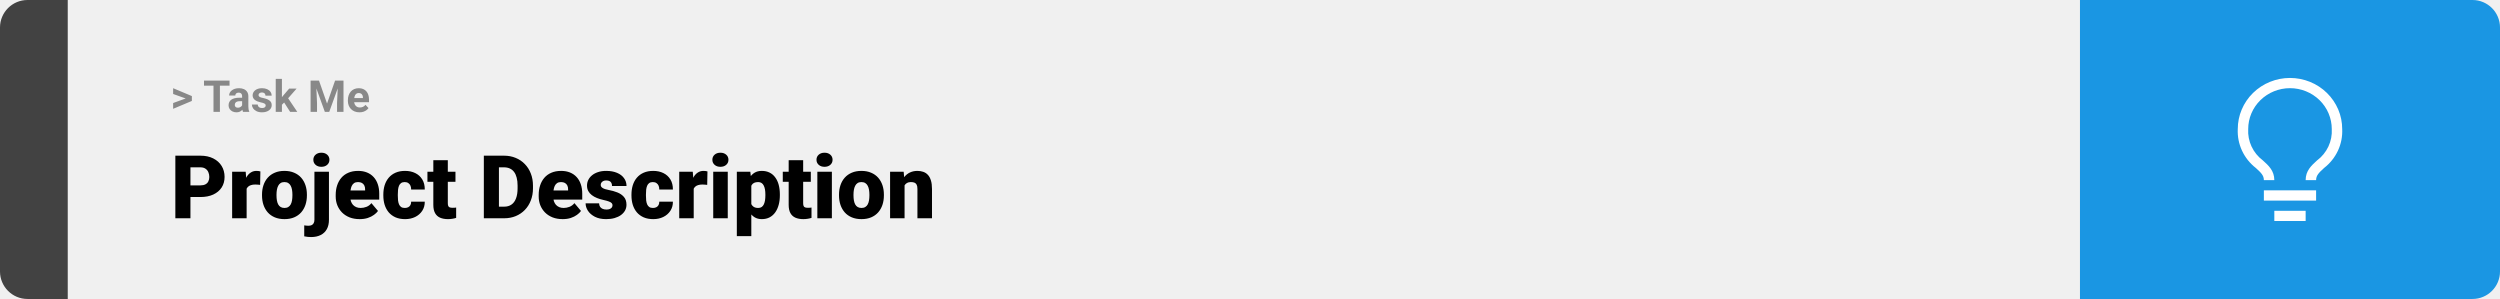
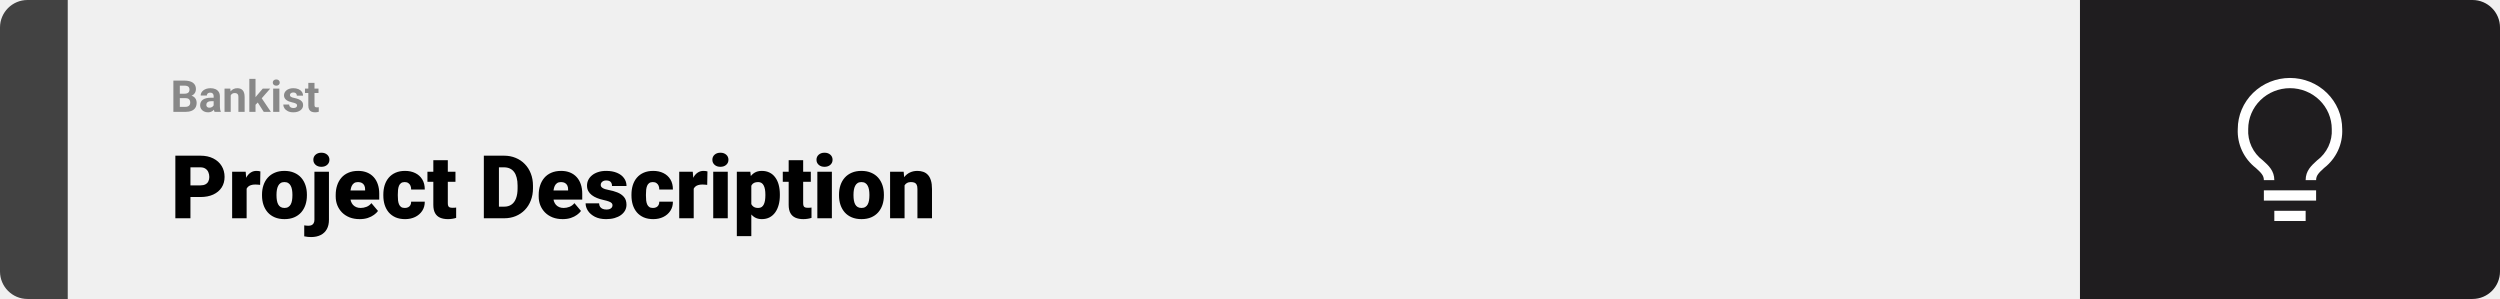
<svg xmlns="http://www.w3.org/2000/svg" width="1363" height="163" viewBox="0 0 1363 163" fill="none">
  <path d="M0 15C0 6.716 6.716 0 15 0H37V163H15C6.716 163 0 156.284 0 148V15Z" fill="#424242" />
  <rect width="1097" height="163" transform="translate(37)" fill="#F0F0F0" />
-   <path d="M101.906 53.922L94.394 51.238V48.086L104.602 52.375V54.637L101.906 53.922ZM94.394 56.172L101.918 53.43L104.602 52.785V55.035L94.394 59.324V56.172ZM119.895 43.938V61H116.391V43.938H119.895ZM125.145 43.938V46.691H111.223V43.938H125.145ZM132 58.141V52.492C132 52.086 131.934 51.738 131.801 51.449C131.668 51.152 131.461 50.922 131.18 50.758C130.906 50.594 130.551 50.512 130.113 50.512C129.738 50.512 129.414 50.578 129.141 50.711C128.867 50.836 128.656 51.02 128.508 51.262C128.359 51.496 128.285 51.773 128.285 52.094H124.91C124.91 51.555 125.035 51.043 125.285 50.559C125.535 50.074 125.898 49.648 126.375 49.281C126.852 48.906 127.418 48.613 128.074 48.402C128.738 48.191 129.48 48.086 130.301 48.086C131.285 48.086 132.16 48.25 132.926 48.578C133.691 48.906 134.293 49.398 134.73 50.055C135.176 50.711 135.398 51.531 135.398 52.516V57.941C135.398 58.637 135.441 59.207 135.527 59.652C135.613 60.09 135.738 60.473 135.902 60.801V61H132.492C132.328 60.656 132.203 60.227 132.117 59.711C132.039 59.188 132 58.664 132 58.141ZM132.445 53.277L132.469 55.188H130.582C130.137 55.188 129.75 55.238 129.422 55.34C129.094 55.441 128.824 55.586 128.613 55.773C128.402 55.953 128.246 56.164 128.145 56.406C128.051 56.648 128.004 56.914 128.004 57.203C128.004 57.492 128.07 57.754 128.203 57.988C128.336 58.215 128.527 58.395 128.777 58.527C129.027 58.652 129.32 58.715 129.656 58.715C130.164 58.715 130.605 58.613 130.98 58.41C131.355 58.207 131.645 57.957 131.848 57.66C132.059 57.363 132.168 57.082 132.176 56.816L133.066 58.246C132.941 58.566 132.77 58.898 132.551 59.242C132.34 59.586 132.07 59.91 131.742 60.215C131.414 60.512 131.02 60.758 130.559 60.953C130.098 61.141 129.551 61.234 128.918 61.234C128.113 61.234 127.383 61.074 126.727 60.754C126.078 60.426 125.562 59.977 125.18 59.406C124.805 58.828 124.617 58.172 124.617 57.438C124.617 56.773 124.742 56.184 124.992 55.668C125.242 55.152 125.609 54.719 126.094 54.367C126.586 54.008 127.199 53.738 127.934 53.559C128.668 53.371 129.52 53.277 130.488 53.277H132.445ZM144.855 57.496C144.855 57.254 144.785 57.035 144.645 56.84C144.504 56.645 144.242 56.465 143.859 56.301C143.484 56.129 142.941 55.973 142.23 55.832C141.59 55.691 140.992 55.516 140.438 55.305C139.891 55.086 139.414 54.824 139.008 54.52C138.609 54.215 138.297 53.855 138.07 53.441C137.844 53.02 137.73 52.539 137.73 52C137.73 51.469 137.844 50.969 138.07 50.5C138.305 50.031 138.637 49.617 139.066 49.258C139.504 48.891 140.035 48.605 140.66 48.402C141.293 48.191 142.004 48.086 142.793 48.086C143.895 48.086 144.84 48.262 145.629 48.613C146.426 48.965 147.035 49.449 147.457 50.066C147.887 50.676 148.102 51.371 148.102 52.152H144.727C144.727 51.824 144.656 51.531 144.516 51.273C144.383 51.008 144.172 50.801 143.883 50.652C143.602 50.496 143.234 50.418 142.781 50.418C142.406 50.418 142.082 50.484 141.809 50.617C141.535 50.742 141.324 50.914 141.176 51.133C141.035 51.344 140.965 51.578 140.965 51.836C140.965 52.031 141.004 52.207 141.082 52.363C141.168 52.512 141.305 52.648 141.492 52.773C141.68 52.898 141.922 53.016 142.219 53.125C142.523 53.227 142.898 53.32 143.344 53.406C144.258 53.594 145.074 53.84 145.793 54.145C146.512 54.441 147.082 54.848 147.504 55.363C147.926 55.871 148.137 56.539 148.137 57.367C148.137 57.93 148.012 58.445 147.762 58.914C147.512 59.383 147.152 59.793 146.684 60.145C146.215 60.488 145.652 60.758 144.996 60.953C144.348 61.141 143.617 61.234 142.805 61.234C141.625 61.234 140.625 61.023 139.805 60.602C138.992 60.18 138.375 59.645 137.953 58.996C137.539 58.34 137.332 57.668 137.332 56.98H140.531C140.547 57.441 140.664 57.812 140.883 58.094C141.109 58.375 141.395 58.578 141.738 58.703C142.09 58.828 142.469 58.891 142.875 58.891C143.312 58.891 143.676 58.832 143.965 58.715C144.254 58.59 144.473 58.426 144.621 58.223C144.777 58.012 144.855 57.77 144.855 57.496ZM153.703 42.988V61H150.328V42.988H153.703ZM161.695 48.32L156.188 54.602L153.234 57.59L152.004 55.152L154.348 52.176L157.641 48.32H161.695ZM158.191 61L154.441 55.141L156.773 53.102L162.082 61H158.191ZM170.941 43.938H173.918L178.301 56.465L182.684 43.938H185.66L179.496 61H177.105L170.941 43.938ZM169.336 43.938H172.301L172.84 56.148V61H169.336V43.938ZM184.301 43.938H187.277V61H183.762V56.148L184.301 43.938ZM195.984 61.234C195 61.234 194.117 61.078 193.336 60.766C192.555 60.445 191.891 60.004 191.344 59.441C190.805 58.879 190.391 58.227 190.102 57.484C189.812 56.734 189.668 55.938 189.668 55.094V54.625C189.668 53.664 189.805 52.785 190.078 51.988C190.352 51.191 190.742 50.5 191.25 49.914C191.766 49.328 192.391 48.879 193.125 48.566C193.859 48.246 194.688 48.086 195.609 48.086C196.508 48.086 197.305 48.234 198 48.531C198.695 48.828 199.277 49.25 199.746 49.797C200.223 50.344 200.582 51 200.824 51.766C201.066 52.523 201.188 53.367 201.188 54.297V55.703H191.109V53.453H197.871V53.195C197.871 52.727 197.785 52.309 197.613 51.941C197.449 51.566 197.199 51.27 196.863 51.051C196.527 50.832 196.098 50.723 195.574 50.723C195.129 50.723 194.746 50.82 194.426 51.016C194.105 51.211 193.844 51.484 193.641 51.836C193.445 52.188 193.297 52.602 193.195 53.078C193.102 53.547 193.055 54.062 193.055 54.625V55.094C193.055 55.602 193.125 56.07 193.266 56.5C193.414 56.93 193.621 57.301 193.887 57.613C194.16 57.926 194.488 58.168 194.871 58.34C195.262 58.512 195.703 58.598 196.195 58.598C196.805 58.598 197.371 58.48 197.895 58.246C198.426 58.004 198.883 57.641 199.266 57.156L200.906 58.938C200.641 59.32 200.277 59.688 199.816 60.039C199.363 60.391 198.816 60.68 198.176 60.906C197.535 61.125 196.805 61.234 195.984 61.234Z" fill="#888888" />
+   <path d="M101.203 53.512H96.82L96.797 51.098H100.477C101.125 51.098 101.656 51.016 102.07 50.852C102.484 50.68 102.793 50.434 102.996 50.113C103.207 49.785 103.312 49.387 103.312 48.918C103.312 48.387 103.211 47.957 103.008 47.629C102.812 47.301 102.504 47.062 102.082 46.914C101.668 46.766 101.133 46.691 100.477 46.691H98.039V61H94.523V43.938H100.477C101.469 43.938 102.355 44.031 103.137 44.219C103.926 44.406 104.594 44.691 105.141 45.074C105.688 45.457 106.105 45.941 106.395 46.527C106.684 47.105 106.828 47.793 106.828 48.59C106.828 49.293 106.668 49.941 106.348 50.535C106.035 51.129 105.539 51.613 104.859 51.988C104.188 52.363 103.309 52.57 102.223 52.609L101.203 53.512ZM101.051 61H95.859L97.231 58.258H101.051C101.668 58.258 102.172 58.16 102.562 57.965C102.953 57.762 103.242 57.488 103.43 57.145C103.617 56.801 103.711 56.406 103.711 55.961C103.711 55.461 103.625 55.027 103.453 54.66C103.289 54.293 103.023 54.012 102.656 53.816C102.289 53.613 101.805 53.512 101.203 53.512H97.816L97.84 51.098H102.059L102.867 52.047C103.906 52.031 104.742 52.215 105.375 52.598C106.016 52.973 106.48 53.461 106.77 54.062C107.066 54.664 107.215 55.309 107.215 55.996C107.215 57.09 106.977 58.012 106.5 58.762C106.023 59.504 105.324 60.062 104.402 60.438C103.488 60.812 102.371 61 101.051 61ZM116.484 58.141V52.492C116.484 52.086 116.418 51.738 116.285 51.449C116.152 51.152 115.945 50.922 115.664 50.758C115.391 50.594 115.035 50.512 114.598 50.512C114.223 50.512 113.898 50.578 113.625 50.711C113.352 50.836 113.141 51.02 112.992 51.262C112.844 51.496 112.77 51.773 112.77 52.094H109.395C109.395 51.555 109.52 51.043 109.77 50.559C110.02 50.074 110.383 49.648 110.859 49.281C111.336 48.906 111.902 48.613 112.559 48.402C113.223 48.191 113.965 48.086 114.785 48.086C115.77 48.086 116.645 48.25 117.41 48.578C118.176 48.906 118.777 49.398 119.215 50.055C119.66 50.711 119.883 51.531 119.883 52.516V57.941C119.883 58.637 119.926 59.207 120.012 59.652C120.098 60.09 120.223 60.473 120.387 60.801V61H116.977C116.812 60.656 116.688 60.227 116.602 59.711C116.523 59.188 116.484 58.664 116.484 58.141ZM116.93 53.277L116.953 55.188H115.066C114.621 55.188 114.234 55.238 113.906 55.34C113.578 55.441 113.309 55.586 113.098 55.773C112.887 55.953 112.73 56.164 112.629 56.406C112.535 56.648 112.488 56.914 112.488 57.203C112.488 57.492 112.555 57.754 112.688 57.988C112.82 58.215 113.012 58.395 113.262 58.527C113.512 58.652 113.805 58.715 114.141 58.715C114.648 58.715 115.09 58.613 115.465 58.41C115.84 58.207 116.129 57.957 116.332 57.66C116.543 57.363 116.652 57.082 116.66 56.816L117.551 58.246C117.426 58.566 117.254 58.898 117.035 59.242C116.824 59.586 116.555 59.91 116.227 60.215C115.898 60.512 115.504 60.758 115.043 60.953C114.582 61.141 114.035 61.234 113.402 61.234C112.598 61.234 111.867 61.074 111.211 60.754C110.562 60.426 110.047 59.977 109.664 59.406C109.289 58.828 109.102 58.172 109.102 57.438C109.102 56.773 109.227 56.184 109.477 55.668C109.727 55.152 110.094 54.719 110.578 54.367C111.07 54.008 111.684 53.738 112.418 53.559C113.152 53.371 114.004 53.277 114.973 53.277H116.93ZM125.789 51.027V61H122.414V48.32H125.578L125.789 51.027ZM125.297 54.215H124.383C124.383 53.277 124.504 52.434 124.746 51.684C124.988 50.926 125.328 50.281 125.766 49.75C126.203 49.211 126.723 48.801 127.324 48.52C127.934 48.23 128.613 48.086 129.363 48.086C129.957 48.086 130.5 48.172 130.992 48.344C131.484 48.516 131.906 48.789 132.258 49.164C132.617 49.539 132.891 50.035 133.078 50.652C133.273 51.27 133.371 52.023 133.371 52.914V61H129.973V52.902C129.973 52.34 129.895 51.902 129.738 51.59C129.582 51.277 129.352 51.059 129.047 50.934C128.75 50.801 128.383 50.734 127.945 50.734C127.492 50.734 127.098 50.824 126.762 51.004C126.434 51.184 126.16 51.434 125.941 51.754C125.73 52.066 125.57 52.434 125.461 52.855C125.352 53.277 125.297 53.73 125.297 54.215ZM139.312 42.988V61H135.938V42.988H139.312ZM147.305 48.32L141.797 54.602L138.844 57.59L137.613 55.152L139.957 52.176L143.25 48.32H147.305ZM143.801 61L140.051 55.141L142.383 53.102L147.691 61H143.801ZM152.32 48.32V61H148.934V48.32H152.32ZM148.723 45.016C148.723 44.523 148.895 44.117 149.238 43.797C149.582 43.477 150.043 43.316 150.621 43.316C151.191 43.316 151.648 43.477 151.992 43.797C152.344 44.117 152.52 44.523 152.52 45.016C152.52 45.508 152.344 45.914 151.992 46.234C151.648 46.555 151.191 46.715 150.621 46.715C150.043 46.715 149.582 46.555 149.238 46.234C148.895 45.914 148.723 45.508 148.723 45.016ZM161.965 57.496C161.965 57.254 161.895 57.035 161.754 56.84C161.613 56.645 161.352 56.465 160.969 56.301C160.594 56.129 160.051 55.973 159.34 55.832C158.699 55.691 158.102 55.516 157.547 55.305C157 55.086 156.523 54.824 156.117 54.52C155.719 54.215 155.406 53.855 155.18 53.441C154.953 53.02 154.84 52.539 154.84 52C154.84 51.469 154.953 50.969 155.18 50.5C155.414 50.031 155.746 49.617 156.176 49.258C156.613 48.891 157.145 48.605 157.77 48.402C158.402 48.191 159.113 48.086 159.902 48.086C161.004 48.086 161.949 48.262 162.738 48.613C163.535 48.965 164.145 49.449 164.566 50.066C164.996 50.676 165.211 51.371 165.211 52.152H161.836C161.836 51.824 161.766 51.531 161.625 51.273C161.492 51.008 161.281 50.801 160.992 50.652C160.711 50.496 160.344 50.418 159.891 50.418C159.516 50.418 159.191 50.484 158.918 50.617C158.645 50.742 158.434 50.914 158.285 51.133C158.145 51.344 158.074 51.578 158.074 51.836C158.074 52.031 158.113 52.207 158.191 52.363C158.277 52.512 158.414 52.648 158.602 52.773C158.789 52.898 159.031 53.016 159.328 53.125C159.633 53.227 160.008 53.32 160.453 53.406C161.367 53.594 162.184 53.84 162.902 54.145C163.621 54.441 164.191 54.848 164.613 55.363C165.035 55.871 165.246 56.539 165.246 57.367C165.246 57.93 165.121 58.445 164.871 58.914C164.621 59.383 164.262 59.793 163.793 60.145C163.324 60.488 162.762 60.758 162.105 60.953C161.457 61.141 160.727 61.234 159.914 61.234C158.734 61.234 157.734 61.023 156.914 60.602C156.102 60.18 155.484 59.645 155.062 58.996C154.648 58.34 154.441 57.668 154.441 56.98H157.641C157.656 57.441 157.773 57.812 157.992 58.094C158.219 58.375 158.504 58.578 158.848 58.703C159.199 58.828 159.578 58.891 159.984 58.891C160.422 58.891 160.785 58.832 161.074 58.715C161.363 58.59 161.582 58.426 161.73 58.223C161.887 58.012 161.965 57.77 161.965 57.496ZM173.648 48.32V50.711H166.266V48.32H173.648ZM168.094 45.191H171.469V57.18C171.469 57.547 171.516 57.828 171.609 58.023C171.711 58.219 171.859 58.355 172.055 58.434C172.25 58.504 172.496 58.539 172.793 58.539C173.004 58.539 173.191 58.531 173.355 58.516C173.527 58.492 173.672 58.469 173.789 58.445L173.801 60.93C173.512 61.023 173.199 61.098 172.863 61.152C172.527 61.207 172.156 61.234 171.75 61.234C171.008 61.234 170.359 61.113 169.805 60.871C169.258 60.621 168.836 60.223 168.539 59.676C168.242 59.129 168.094 58.41 168.094 57.52V45.191Z" fill="#888888" />
  <path d="M109.219 107.422H100.734V101.07H109.219C110.375 101.07 111.312 100.875 112.031 100.484C112.75 100.094 113.273 99.555 113.602 98.867C113.945 98.164 114.117 97.375 114.117 96.5C114.117 95.562 113.945 94.695 113.602 93.898C113.273 93.102 112.75 92.461 112.031 91.977C111.312 91.477 110.375 91.227 109.219 91.227H103.828V119H95.602V84.875H109.219C111.953 84.875 114.305 85.375 116.273 86.375C118.258 87.375 119.781 88.75 120.844 90.5C121.906 92.234 122.438 94.219 122.438 96.453C122.438 98.656 121.906 100.578 120.844 102.219C119.781 103.859 118.258 105.141 116.273 106.062C114.305 106.969 111.953 107.422 109.219 107.422ZM134.461 99.922V119H126.562V93.641H133.945L134.461 99.922ZM141.961 93.453L141.82 100.789C141.508 100.758 141.086 100.719 140.555 100.672C140.023 100.625 139.578 100.602 139.219 100.602C138.297 100.602 137.5 100.711 136.828 100.93C136.172 101.133 135.625 101.445 135.188 101.867C134.766 102.273 134.453 102.789 134.25 103.414C134.062 104.039 133.977 104.766 133.992 105.594L132.562 104.656C132.562 102.953 132.727 101.406 133.055 100.016C133.398 98.609 133.883 97.398 134.508 96.383C135.133 95.352 135.891 94.562 136.781 94.016C137.672 93.453 138.672 93.172 139.781 93.172C140.172 93.172 140.555 93.195 140.93 93.242C141.32 93.289 141.664 93.359 141.961 93.453ZM142.852 106.578V106.086C142.852 104.227 143.117 102.516 143.648 100.953C144.18 99.375 144.961 98.008 145.992 96.852C147.023 95.695 148.297 94.797 149.812 94.156C151.328 93.5 153.078 93.172 155.062 93.172C157.062 93.172 158.82 93.5 160.336 94.156C161.867 94.797 163.148 95.695 164.18 96.852C165.211 98.008 165.992 99.375 166.523 100.953C167.055 102.516 167.32 104.227 167.32 106.086V106.578C167.32 108.422 167.055 110.133 166.523 111.711C165.992 113.273 165.211 114.641 164.18 115.812C163.148 116.969 161.875 117.867 160.359 118.508C158.844 119.148 157.094 119.469 155.109 119.469C153.125 119.469 151.367 119.148 149.836 118.508C148.305 117.867 147.023 116.969 145.992 115.812C144.961 114.641 144.18 113.273 143.648 111.711C143.117 110.133 142.852 108.422 142.852 106.578ZM150.75 106.086V106.578C150.75 107.531 150.82 108.422 150.961 109.25C151.102 110.078 151.336 110.805 151.664 111.43C151.992 112.039 152.438 112.516 153 112.859C153.562 113.203 154.266 113.375 155.109 113.375C155.938 113.375 156.625 113.203 157.172 112.859C157.734 112.516 158.18 112.039 158.508 111.43C158.836 110.805 159.07 110.078 159.211 109.25C159.352 108.422 159.422 107.531 159.422 106.578V106.086C159.422 105.164 159.352 104.297 159.211 103.484C159.07 102.656 158.836 101.93 158.508 101.305C158.18 100.664 157.734 100.164 157.172 99.805C156.609 99.445 155.906 99.266 155.062 99.266C154.234 99.266 153.539 99.445 152.977 99.805C152.43 100.164 151.992 100.664 151.664 101.305C151.336 101.93 151.102 102.656 150.961 103.484C150.82 104.297 150.75 105.164 150.75 106.086ZM171.422 93.641H179.344V119.82C179.344 121.852 178.953 123.562 178.172 124.953C177.391 126.359 176.273 127.422 174.82 128.141C173.367 128.875 171.633 129.242 169.617 129.242C168.945 129.242 168.328 129.211 167.766 129.148C167.188 129.102 166.555 129 165.867 128.844V122.867C166.273 122.93 166.648 122.977 166.992 123.008C167.336 123.055 167.711 123.078 168.117 123.078C168.836 123.078 169.438 122.961 169.922 122.727C170.406 122.492 170.773 122.133 171.023 121.648C171.289 121.164 171.422 120.555 171.422 119.82V93.641ZM170.836 87.102C170.836 85.977 171.242 85.055 172.055 84.336C172.867 83.617 173.922 83.258 175.219 83.258C176.516 83.258 177.57 83.617 178.383 84.336C179.195 85.055 179.602 85.977 179.602 87.102C179.602 88.227 179.195 89.148 178.383 89.867C177.57 90.586 176.516 90.945 175.219 90.945C173.922 90.945 172.867 90.586 172.055 89.867C171.242 89.148 170.836 88.227 170.836 87.102ZM196.102 119.469C194.039 119.469 192.195 119.148 190.57 118.508C188.945 117.852 187.57 116.953 186.445 115.812C185.336 114.672 184.484 113.359 183.891 111.875C183.312 110.391 183.023 108.82 183.023 107.164V106.273C183.023 104.414 183.281 102.695 183.797 101.117C184.312 99.523 185.078 98.133 186.094 96.945C187.109 95.758 188.383 94.836 189.914 94.18C191.445 93.508 193.227 93.172 195.258 93.172C197.055 93.172 198.664 93.461 200.086 94.039C201.508 94.617 202.711 95.445 203.695 96.523C204.695 97.602 205.453 98.906 205.969 100.438C206.5 101.969 206.766 103.688 206.766 105.594V108.805H186.047V103.859H199.055V103.25C199.07 102.406 198.922 101.688 198.609 101.094C198.312 100.5 197.875 100.047 197.297 99.734C196.719 99.422 196.016 99.266 195.188 99.266C194.328 99.266 193.617 99.453 193.055 99.828C192.508 100.203 192.078 100.719 191.766 101.375C191.469 102.016 191.258 102.758 191.133 103.602C191.008 104.445 190.945 105.336 190.945 106.273V107.164C190.945 108.102 191.07 108.953 191.32 109.719C191.586 110.484 191.961 111.141 192.445 111.688C192.945 112.219 193.539 112.633 194.227 112.93C194.93 113.227 195.727 113.375 196.617 113.375C197.695 113.375 198.758 113.172 199.805 112.766C200.852 112.359 201.75 111.688 202.5 110.75L206.086 115.016C205.57 115.75 204.836 116.461 203.883 117.148C202.945 117.836 201.82 118.398 200.508 118.836C199.195 119.258 197.727 119.469 196.102 119.469ZM220.688 113.375C221.422 113.375 222.047 113.242 222.562 112.977C223.094 112.695 223.492 112.305 223.758 111.805C224.039 111.289 224.172 110.672 224.156 109.953H231.586C231.602 111.859 231.133 113.531 230.18 114.969C229.242 116.391 227.961 117.5 226.336 118.297C224.727 119.078 222.906 119.469 220.875 119.469C218.891 119.469 217.156 119.148 215.672 118.508C214.188 117.852 212.945 116.945 211.945 115.789C210.961 114.617 210.219 113.25 209.719 111.688C209.234 110.125 208.992 108.43 208.992 106.602V106.062C208.992 104.234 209.234 102.539 209.719 100.977C210.219 99.398 210.961 98.031 211.945 96.875C212.945 95.703 214.18 94.797 215.648 94.156C217.133 93.5 218.859 93.172 220.828 93.172C222.938 93.172 224.797 93.57 226.406 94.367C228.031 95.164 229.305 96.32 230.227 97.836C231.148 99.352 231.602 101.188 231.586 103.344H224.156C224.172 102.578 224.055 101.891 223.805 101.281C223.555 100.672 223.164 100.188 222.633 99.828C222.117 99.453 221.453 99.266 220.641 99.266C219.828 99.266 219.172 99.445 218.672 99.805C218.172 100.164 217.789 100.664 217.523 101.305C217.273 101.93 217.102 102.648 217.008 103.461C216.93 104.273 216.891 105.141 216.891 106.062V106.602C216.891 107.539 216.93 108.422 217.008 109.25C217.102 110.062 217.281 110.781 217.547 111.406C217.812 112.016 218.195 112.5 218.695 112.859C219.195 113.203 219.859 113.375 220.688 113.375ZM248.32 93.641V99.125H233.039V93.641H248.32ZM236.25 87.336H244.148V110.727C244.148 111.398 244.227 111.922 244.383 112.297C244.539 112.656 244.805 112.914 245.18 113.07C245.57 113.211 246.086 113.281 246.727 113.281C247.18 113.281 247.555 113.273 247.852 113.258C248.148 113.227 248.43 113.188 248.695 113.141V118.789C248.023 119.008 247.32 119.172 246.586 119.281C245.852 119.406 245.07 119.469 244.242 119.469C242.555 119.469 241.109 119.203 239.906 118.672C238.719 118.141 237.812 117.305 237.188 116.164C236.562 115.023 236.25 113.539 236.25 111.711V87.336ZM274.875 119H267.305L267.352 112.672H274.875C276.438 112.672 277.758 112.297 278.836 111.547C279.93 110.797 280.758 109.68 281.32 108.195C281.898 106.695 282.188 104.852 282.188 102.664V101.188C282.188 99.547 282.023 98.109 281.695 96.875C281.383 95.625 280.914 94.586 280.289 93.758C279.664 92.914 278.883 92.281 277.945 91.859C277.023 91.438 275.961 91.227 274.758 91.227H267.164V84.875H274.758C277.07 84.875 279.188 85.273 281.109 86.07C283.047 86.852 284.719 87.977 286.125 89.445C287.547 90.898 288.641 92.625 289.406 94.625C290.188 96.609 290.578 98.812 290.578 101.234V102.664C290.578 105.07 290.188 107.273 289.406 109.273C288.641 111.273 287.555 113 286.148 114.453C284.742 115.906 283.078 117.031 281.156 117.828C279.25 118.609 277.156 119 274.875 119ZM272.016 84.875V119H263.789V84.875H272.016ZM306.773 119.469C304.711 119.469 302.867 119.148 301.242 118.508C299.617 117.852 298.242 116.953 297.117 115.812C296.008 114.672 295.156 113.359 294.562 111.875C293.984 110.391 293.695 108.82 293.695 107.164V106.273C293.695 104.414 293.953 102.695 294.469 101.117C294.984 99.523 295.75 98.133 296.766 96.945C297.781 95.758 299.055 94.836 300.586 94.18C302.117 93.508 303.898 93.172 305.93 93.172C307.727 93.172 309.336 93.461 310.758 94.039C312.18 94.617 313.383 95.445 314.367 96.523C315.367 97.602 316.125 98.906 316.641 100.438C317.172 101.969 317.438 103.688 317.438 105.594V108.805H296.719V103.859H309.727V103.25C309.742 102.406 309.594 101.688 309.281 101.094C308.984 100.5 308.547 100.047 307.969 99.734C307.391 99.422 306.688 99.266 305.859 99.266C305 99.266 304.289 99.453 303.727 99.828C303.18 100.203 302.75 100.719 302.438 101.375C302.141 102.016 301.93 102.758 301.805 103.602C301.68 104.445 301.617 105.336 301.617 106.273V107.164C301.617 108.102 301.742 108.953 301.992 109.719C302.258 110.484 302.633 111.141 303.117 111.688C303.617 112.219 304.211 112.633 304.898 112.93C305.602 113.227 306.398 113.375 307.289 113.375C308.367 113.375 309.43 113.172 310.477 112.766C311.523 112.359 312.422 111.688 313.172 110.75L316.758 115.016C316.242 115.75 315.508 116.461 314.555 117.148C313.617 117.836 312.492 118.398 311.18 118.836C309.867 119.258 308.398 119.469 306.773 119.469ZM333.938 111.875C333.938 111.438 333.789 111.062 333.492 110.75C333.211 110.422 332.711 110.125 331.992 109.859C331.273 109.578 330.266 109.297 328.969 109.016C327.734 108.75 326.57 108.398 325.477 107.961C324.398 107.523 323.453 106.992 322.641 106.367C321.828 105.742 321.188 105 320.719 104.141C320.266 103.281 320.039 102.297 320.039 101.188C320.039 100.109 320.266 99.094 320.719 98.141C321.188 97.172 321.867 96.32 322.758 95.586C323.664 94.836 324.766 94.25 326.062 93.828C327.359 93.391 328.836 93.172 330.492 93.172C332.773 93.172 334.742 93.523 336.398 94.227C338.055 94.914 339.328 95.883 340.219 97.133C341.125 98.367 341.578 99.797 341.578 101.422H333.68C333.68 100.781 333.57 100.234 333.352 99.781C333.148 99.328 332.812 98.984 332.344 98.75C331.875 98.5 331.25 98.375 330.469 98.375C329.922 98.375 329.422 98.477 328.969 98.68C328.531 98.883 328.18 99.164 327.914 99.523C327.648 99.883 327.516 100.305 327.516 100.789C327.516 101.133 327.594 101.445 327.75 101.727C327.922 101.992 328.18 102.242 328.523 102.477C328.867 102.695 329.305 102.898 329.836 103.086C330.367 103.258 331.008 103.414 331.758 103.555C333.461 103.867 335.055 104.312 336.539 104.891C338.023 105.469 339.227 106.289 340.148 107.352C341.086 108.414 341.555 109.844 341.555 111.641C341.555 112.766 341.297 113.805 340.781 114.758C340.266 115.695 339.523 116.523 338.555 117.242C337.586 117.945 336.422 118.492 335.062 118.883C333.703 119.273 332.172 119.469 330.469 119.469C328.047 119.469 326 119.039 324.328 118.18C322.656 117.305 321.391 116.211 320.531 114.898C319.688 113.57 319.266 112.227 319.266 110.867H326.625C326.656 111.648 326.844 112.289 327.188 112.789C327.547 113.289 328.023 113.656 328.617 113.891C329.211 114.125 329.898 114.242 330.68 114.242C331.398 114.242 331.992 114.141 332.461 113.938C332.945 113.734 333.312 113.461 333.562 113.117C333.812 112.758 333.938 112.344 333.938 111.875ZM355.969 113.375C356.703 113.375 357.328 113.242 357.844 112.977C358.375 112.695 358.773 112.305 359.039 111.805C359.32 111.289 359.453 110.672 359.438 109.953H366.867C366.883 111.859 366.414 113.531 365.461 114.969C364.523 116.391 363.242 117.5 361.617 118.297C360.008 119.078 358.188 119.469 356.156 119.469C354.172 119.469 352.438 119.148 350.953 118.508C349.469 117.852 348.227 116.945 347.227 115.789C346.242 114.617 345.5 113.25 345 111.688C344.516 110.125 344.273 108.43 344.273 106.602V106.062C344.273 104.234 344.516 102.539 345 100.977C345.5 99.398 346.242 98.031 347.227 96.875C348.227 95.703 349.461 94.797 350.93 94.156C352.414 93.5 354.141 93.172 356.109 93.172C358.219 93.172 360.078 93.57 361.688 94.367C363.312 95.164 364.586 96.32 365.508 97.836C366.43 99.352 366.883 101.188 366.867 103.344H359.438C359.453 102.578 359.336 101.891 359.086 101.281C358.836 100.672 358.445 100.188 357.914 99.828C357.398 99.453 356.734 99.266 355.922 99.266C355.109 99.266 354.453 99.445 353.953 99.805C353.453 100.164 353.07 100.664 352.805 101.305C352.555 101.93 352.383 102.648 352.289 103.461C352.211 104.273 352.172 105.141 352.172 106.062V106.602C352.172 107.539 352.211 108.422 352.289 109.25C352.383 110.062 352.562 110.781 352.828 111.406C353.094 112.016 353.477 112.5 353.977 112.859C354.477 113.203 355.141 113.375 355.969 113.375ZM378.211 99.922V119H370.312V93.641H377.695L378.211 99.922ZM385.711 93.453L385.57 100.789C385.258 100.758 384.836 100.719 384.305 100.672C383.773 100.625 383.328 100.602 382.969 100.602C382.047 100.602 381.25 100.711 380.578 100.93C379.922 101.133 379.375 101.445 378.938 101.867C378.516 102.273 378.203 102.789 378 103.414C377.812 104.039 377.727 104.766 377.742 105.594L376.312 104.656C376.312 102.953 376.477 101.406 376.805 100.016C377.148 98.609 377.633 97.398 378.258 96.383C378.883 95.352 379.641 94.562 380.531 94.016C381.422 93.453 382.422 93.172 383.531 93.172C383.922 93.172 384.305 93.195 384.68 93.242C385.07 93.289 385.414 93.359 385.711 93.453ZM396.773 93.641V119H388.852V93.641H396.773ZM388.383 87.102C388.383 85.977 388.789 85.055 389.602 84.336C390.414 83.617 391.469 83.258 392.766 83.258C394.062 83.258 395.117 83.617 395.93 84.336C396.742 85.055 397.148 85.977 397.148 87.102C397.148 88.227 396.742 89.148 395.93 89.867C395.117 90.586 394.062 90.945 392.766 90.945C391.469 90.945 390.414 90.586 389.602 89.867C388.789 89.148 388.383 88.227 388.383 87.102ZM409.617 98.516V128.75H401.719V93.641H409.078L409.617 98.516ZM425.18 106.016V106.508C425.18 108.352 424.969 110.062 424.547 111.641C424.125 113.219 423.5 114.594 422.672 115.766C421.844 116.938 420.812 117.852 419.578 118.508C418.359 119.148 416.945 119.469 415.336 119.469C413.82 119.469 412.516 119.133 411.422 118.461C410.328 117.789 409.414 116.859 408.68 115.672C407.945 114.484 407.352 113.125 406.898 111.594C406.445 110.062 406.086 108.445 405.82 106.742V106.109C406.086 104.281 406.445 102.586 406.898 101.023C407.352 99.445 407.945 98.07 408.68 96.898C409.414 95.727 410.32 94.812 411.398 94.156C412.492 93.5 413.797 93.172 415.312 93.172C416.922 93.172 418.336 93.477 419.555 94.086C420.789 94.695 421.82 95.57 422.648 96.711C423.492 97.836 424.125 99.188 424.547 100.766C424.969 102.344 425.18 104.094 425.18 106.016ZM417.281 106.508V106.016C417.281 105.031 417.211 104.133 417.07 103.32C416.93 102.492 416.703 101.773 416.391 101.164C416.094 100.555 415.695 100.086 415.195 99.758C414.695 99.43 414.078 99.266 413.344 99.266C412.5 99.266 411.789 99.398 411.211 99.664C410.648 99.914 410.195 100.305 409.852 100.836C409.523 101.352 409.289 102 409.148 102.781C409.023 103.547 408.969 104.445 408.984 105.477V107.398C408.953 108.586 409.07 109.633 409.336 110.539C409.602 111.43 410.062 112.125 410.719 112.625C411.375 113.125 412.266 113.375 413.391 113.375C414.141 113.375 414.766 113.203 415.266 112.859C415.766 112.5 416.164 112.008 416.461 111.383C416.758 110.742 416.969 110.008 417.094 109.18C417.219 108.352 417.281 107.461 417.281 106.508ZM442.055 93.641V99.125H426.773V93.641H442.055ZM429.984 87.336H437.883V110.727C437.883 111.398 437.961 111.922 438.117 112.297C438.273 112.656 438.539 112.914 438.914 113.07C439.305 113.211 439.82 113.281 440.461 113.281C440.914 113.281 441.289 113.273 441.586 113.258C441.883 113.227 442.164 113.188 442.43 113.141V118.789C441.758 119.008 441.055 119.172 440.32 119.281C439.586 119.406 438.805 119.469 437.977 119.469C436.289 119.469 434.844 119.203 433.641 118.672C432.453 118.141 431.547 117.305 430.922 116.164C430.297 115.023 429.984 113.539 429.984 111.711V87.336ZM453.539 93.641V119H445.617V93.641H453.539ZM445.148 87.102C445.148 85.977 445.555 85.055 446.367 84.336C447.18 83.617 448.234 83.258 449.531 83.258C450.828 83.258 451.883 83.617 452.695 84.336C453.508 85.055 453.914 85.977 453.914 87.102C453.914 88.227 453.508 89.148 452.695 89.867C451.883 90.586 450.828 90.945 449.531 90.945C448.234 90.945 447.18 90.586 446.367 89.867C445.555 89.148 445.148 88.227 445.148 87.102ZM457.43 106.578V106.086C457.43 104.227 457.695 102.516 458.227 100.953C458.758 99.375 459.539 98.008 460.57 96.852C461.602 95.695 462.875 94.797 464.391 94.156C465.906 93.5 467.656 93.172 469.641 93.172C471.641 93.172 473.398 93.5 474.914 94.156C476.445 94.797 477.727 95.695 478.758 96.852C479.789 98.008 480.57 99.375 481.102 100.953C481.633 102.516 481.898 104.227 481.898 106.086V106.578C481.898 108.422 481.633 110.133 481.102 111.711C480.57 113.273 479.789 114.641 478.758 115.812C477.727 116.969 476.453 117.867 474.938 118.508C473.422 119.148 471.672 119.469 469.688 119.469C467.703 119.469 465.945 119.148 464.414 118.508C462.883 117.867 461.602 116.969 460.57 115.812C459.539 114.641 458.758 113.273 458.227 111.711C457.695 110.133 457.43 108.422 457.43 106.578ZM465.328 106.086V106.578C465.328 107.531 465.398 108.422 465.539 109.25C465.68 110.078 465.914 110.805 466.242 111.43C466.57 112.039 467.016 112.516 467.578 112.859C468.141 113.203 468.844 113.375 469.688 113.375C470.516 113.375 471.203 113.203 471.75 112.859C472.312 112.516 472.758 112.039 473.086 111.43C473.414 110.805 473.648 110.078 473.789 109.25C473.93 108.422 474 107.531 474 106.578V106.086C474 105.164 473.93 104.297 473.789 103.484C473.648 102.656 473.414 101.93 473.086 101.305C472.758 100.664 472.312 100.164 471.75 99.805C471.188 99.445 470.484 99.266 469.641 99.266C468.812 99.266 468.117 99.445 467.555 99.805C467.008 100.164 466.57 100.664 466.242 101.305C465.914 101.93 465.68 102.656 465.539 103.484C465.398 104.297 465.328 105.164 465.328 106.086ZM493.172 99.055V119H485.273V93.641H492.68L493.172 99.055ZM492.234 105.453L490.383 105.5C490.383 103.562 490.617 101.836 491.086 100.32C491.555 98.789 492.219 97.492 493.078 96.43C493.938 95.367 494.961 94.562 496.148 94.016C497.352 93.453 498.688 93.172 500.156 93.172C501.328 93.172 502.398 93.344 503.367 93.688C504.352 94.031 505.195 94.586 505.898 95.352C506.617 96.117 507.164 97.133 507.539 98.398C507.93 99.648 508.125 101.195 508.125 103.039V119H500.18V103.016C500.18 102 500.039 101.227 499.758 100.695C499.477 100.148 499.07 99.773 498.539 99.57C498.008 99.367 497.359 99.266 496.594 99.266C495.781 99.266 495.094 99.422 494.531 99.734C493.969 100.047 493.516 100.484 493.172 101.047C492.844 101.594 492.602 102.242 492.445 102.992C492.305 103.742 492.234 104.562 492.234 105.453Z" fill="black" />
-   <path d="M1134 0H1348C1356.28 0 1363 6.716 1363 15V148C1363 156.284 1356.28 163 1348 163H1134V0Z" fill="#1A96E3" />
+   <path d="M1134 0H1348C1356.28 0 1363 6.716 1363 15V148C1363 156.284 1356.28 163 1348 163H1134V0Z" fill="#1F1D1F" />
  <path d="M1234.26 103.786H1262.74V109.357H1234.26V103.786ZM1239.96 114.929H1257.04V120.5H1239.96V114.929ZM1248.5 42.5C1240.95 42.5 1233.71 45.435 1228.37 50.659C1223.03 55.883 1220.03 62.969 1220.03 70.357C1219.84 74.406 1220.63 78.441 1222.34 82.132C1224.05 85.822 1226.64 89.062 1229.88 91.584C1232.73 94.175 1234.26 95.651 1234.26 98.214H1239.96C1239.96 93.089 1236.8 90.219 1233.72 87.461C1231.06 85.468 1228.94 82.866 1227.55 79.884C1226.15 76.902 1225.53 73.631 1225.72 70.357C1225.72 64.447 1228.12 58.778 1232.39 54.599C1236.67 50.419 1242.46 48.071 1248.5 48.071C1254.54 48.071 1260.33 50.419 1264.61 54.599C1268.88 58.778 1271.28 64.447 1271.28 70.357C1271.47 73.633 1270.84 76.906 1269.44 79.888C1268.04 82.87 1265.92 85.471 1263.25 87.461C1260.2 90.247 1257.04 93.033 1257.04 98.214H1262.74C1262.74 95.651 1264.25 94.175 1267.12 91.556C1270.36 89.038 1272.94 85.803 1274.66 82.118C1276.37 78.432 1277.16 74.401 1276.97 70.357C1276.97 66.699 1276.24 63.077 1274.81 59.697C1273.37 56.317 1271.28 53.246 1268.63 50.659C1265.99 48.072 1262.85 46.02 1259.4 44.62C1255.94 43.221 1252.24 42.5 1248.5 42.5Z" fill="white" />
</svg>
